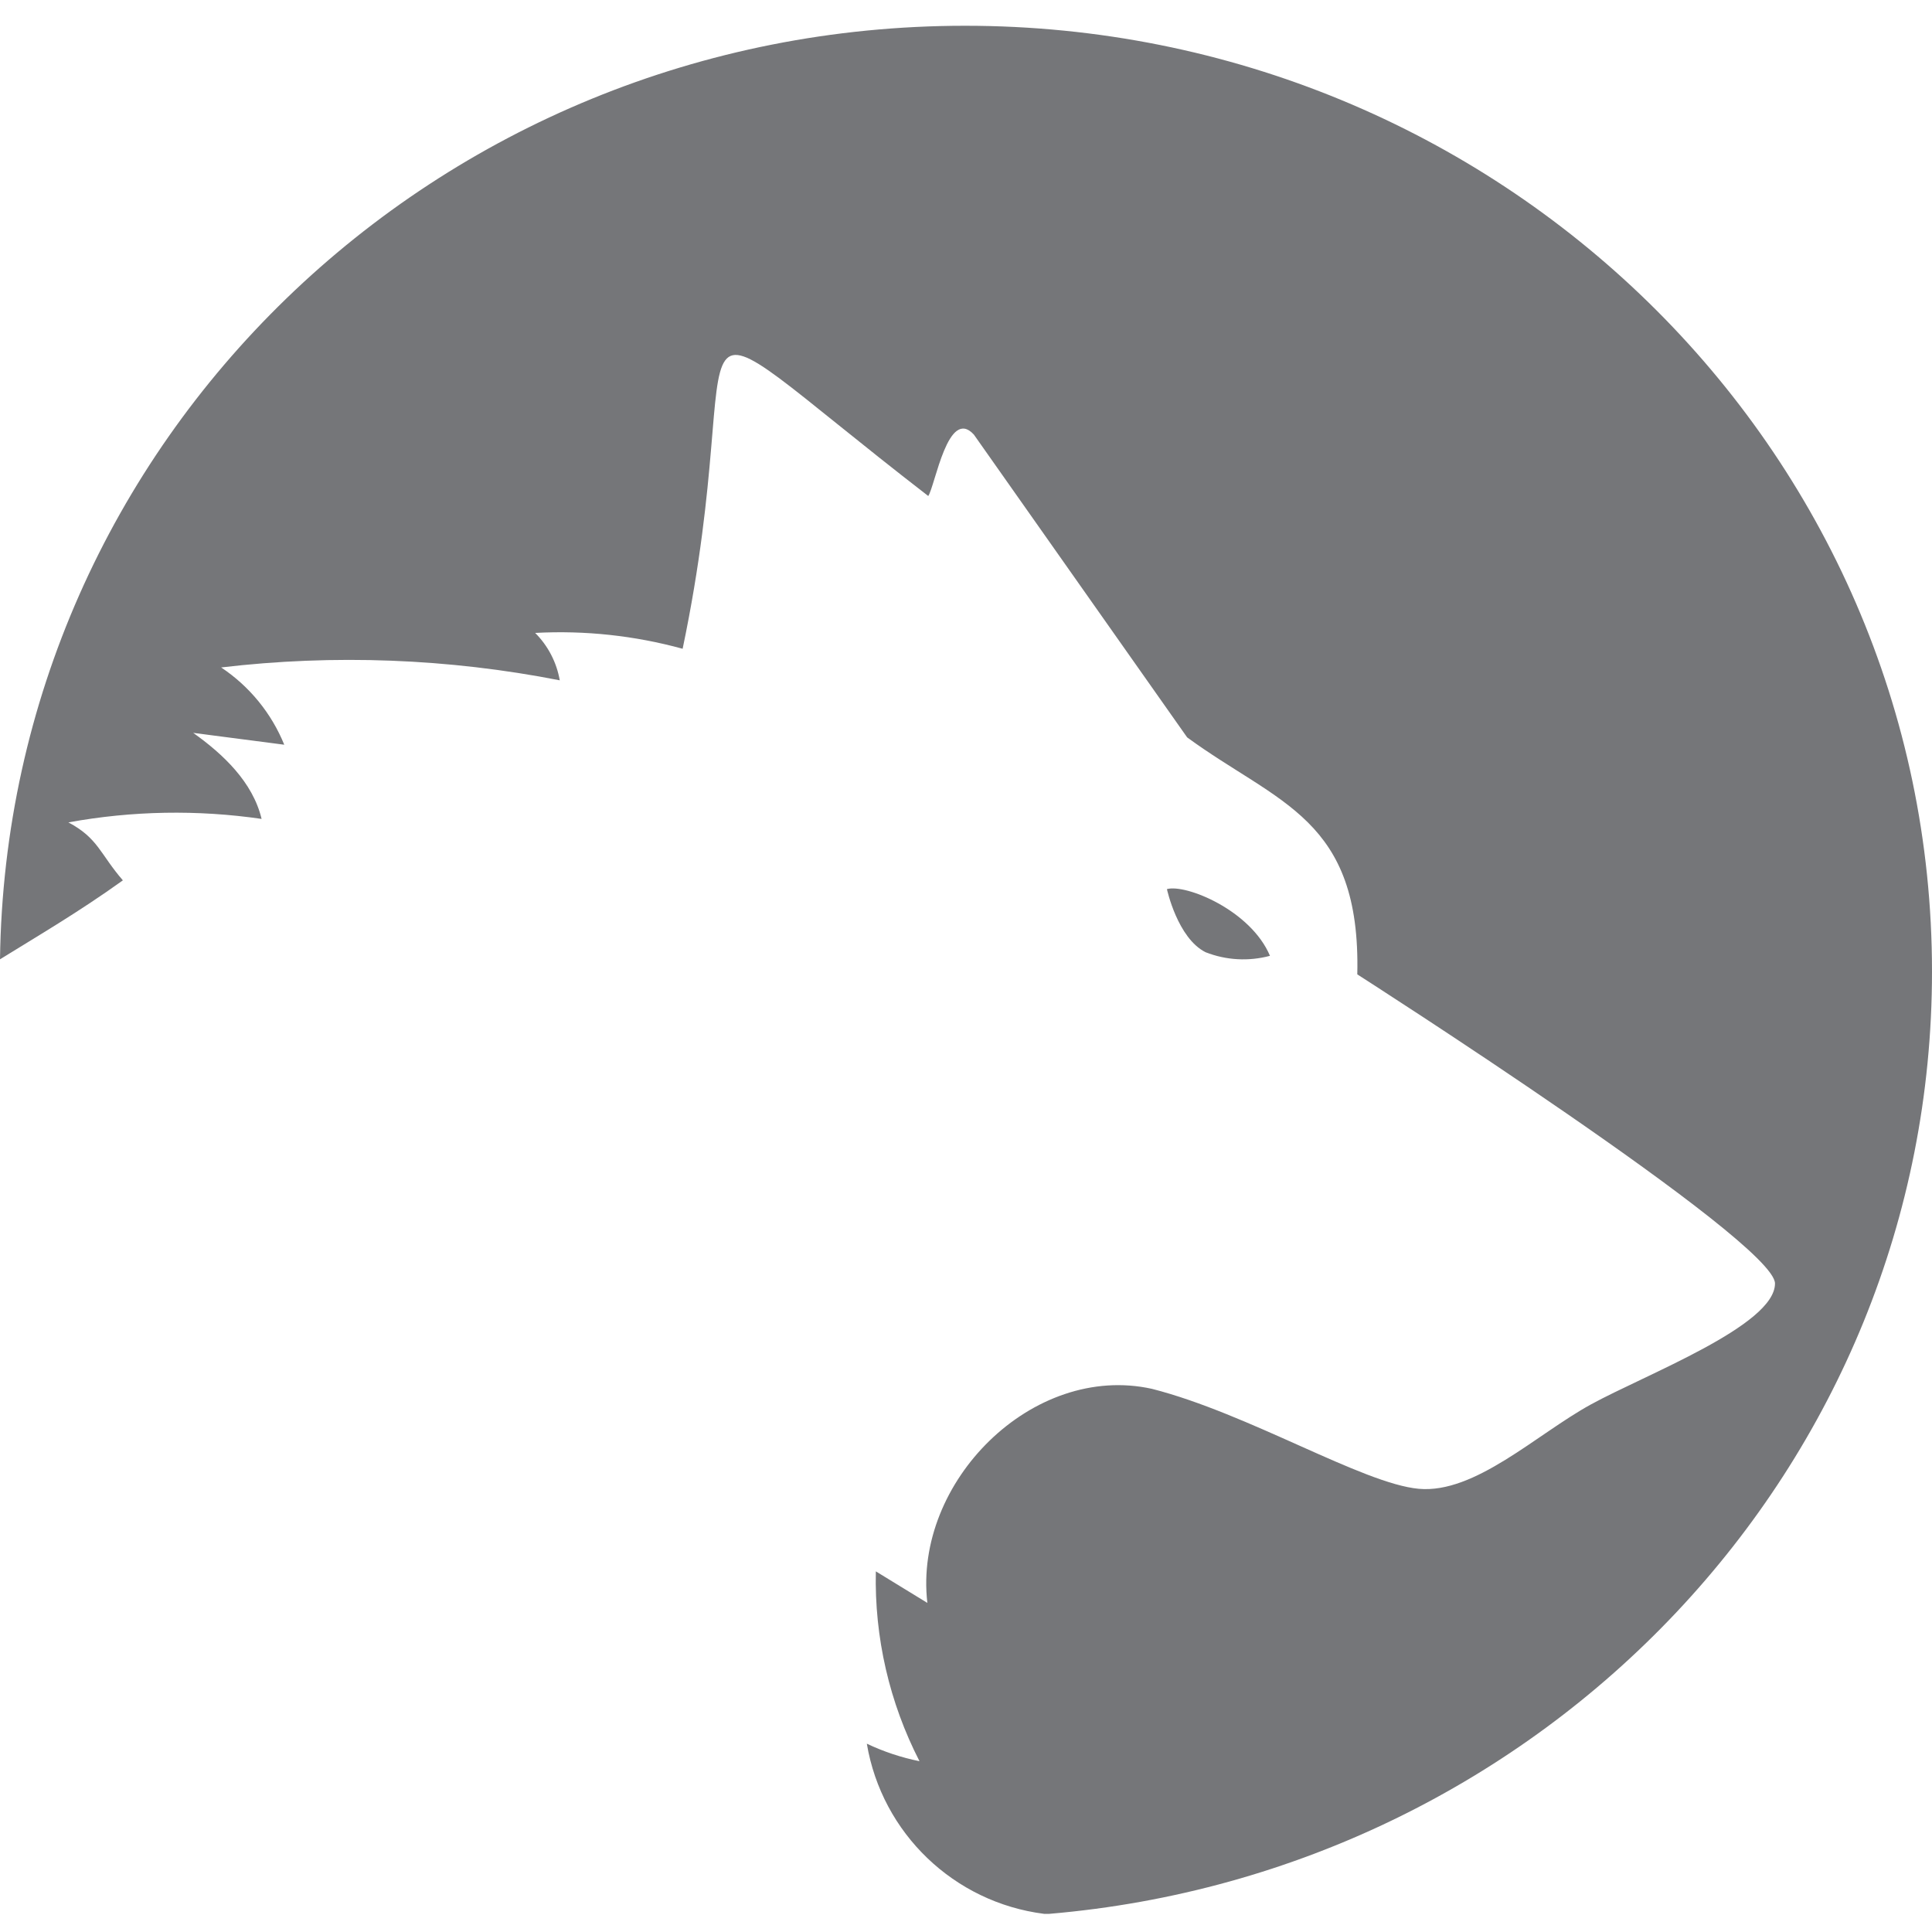
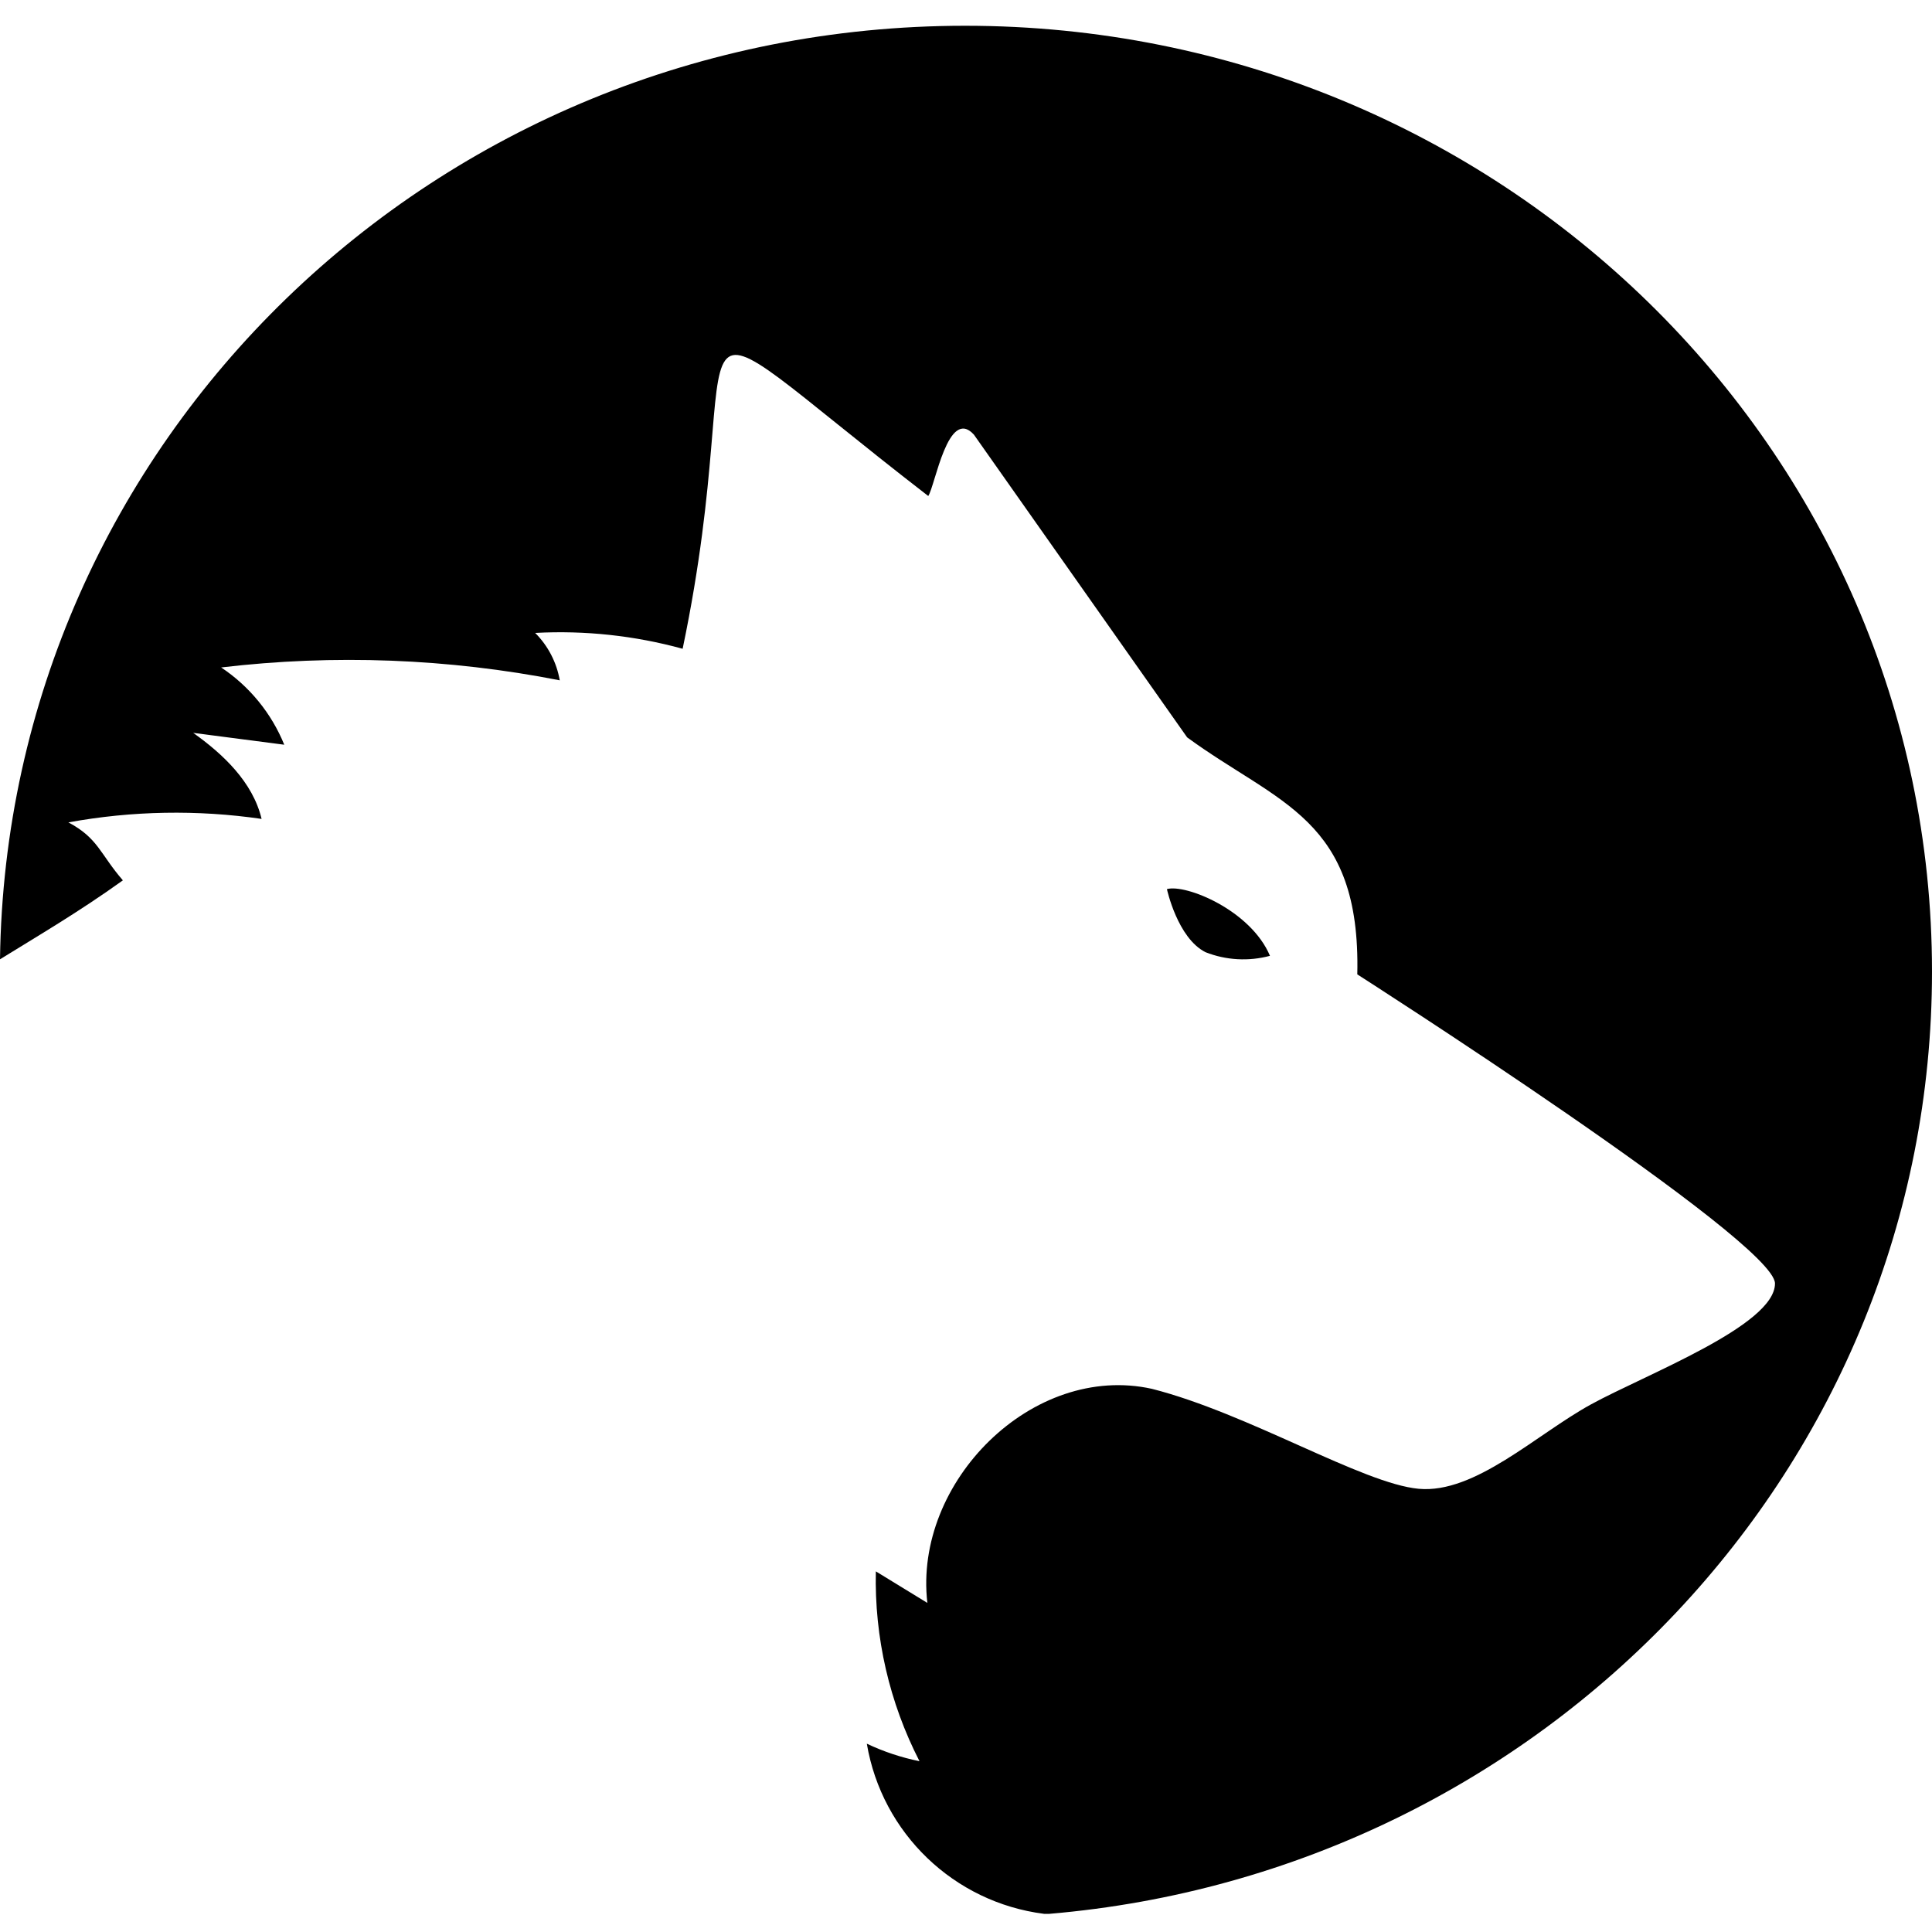
- <svg xmlns="http://www.w3.org/2000/svg" id="Слой_1" data-name="Слой 1" viewBox="0 0 150 150">
+ <svg xmlns="http://www.w3.org/2000/svg" id="layer_1" data-name="Tezkel svg" viewBox="0 0 150 150">
  <defs>
-     <style>.cls-1{fill:#757679;}</style>
+     <style>
+ 
+     </style>
  </defs>
  <g id="layer1">
    <path id="path4" class="cls-1" d="M150,75.43c0,38.42-30.11,69.89-68.53,73.16h-.41A16,16,0,0,1,67.3,135.38a17.77,17.77,0,0,0,4.09,1.36A30.74,30.74,0,0,1,68,122l4,2.45c-1.09-9.4,8.18-18.67,17.44-16.62,7.5,1.91,16.35,7.36,20.71,7.76s9.13-4.22,13.35-6.54,14.31-6.13,14.31-9.4-32.43-24-32.43-24c.28-12.13-6.13-13.22-13.21-18.4L75.61,33.74c-2-2.18-3,3.95-3.54,4.77C49.86,21.35,58.58,23.66,53,50.37a35.94,35.94,0,0,0-11.45-1.23,6.88,6.88,0,0,1,1.91,3.68,84.91,84.91,0,0,0-26.29-1,13.17,13.17,0,0,1,4.9,6L15,56.9c2.31,1.64,4.63,3.82,5.31,6.68a46.35,46.35,0,0,0-15,.27c2.32,1.23,2.46,2.46,4.23,4.5C6.13,70.8,2.86,72.71,0,74.48.54,34.29,33.79,2,74.93,2,116.35,2,150,34.83,150,75.43Z" />
    <path id="path6" class="cls-1" d="M93.6,73.93a8,8,0,0,0,5,.28c-1.5-3.55-6.54-5.59-8-5.18,0,0,.82,3.81,3,4.9Z" />
  </g>
</svg>
